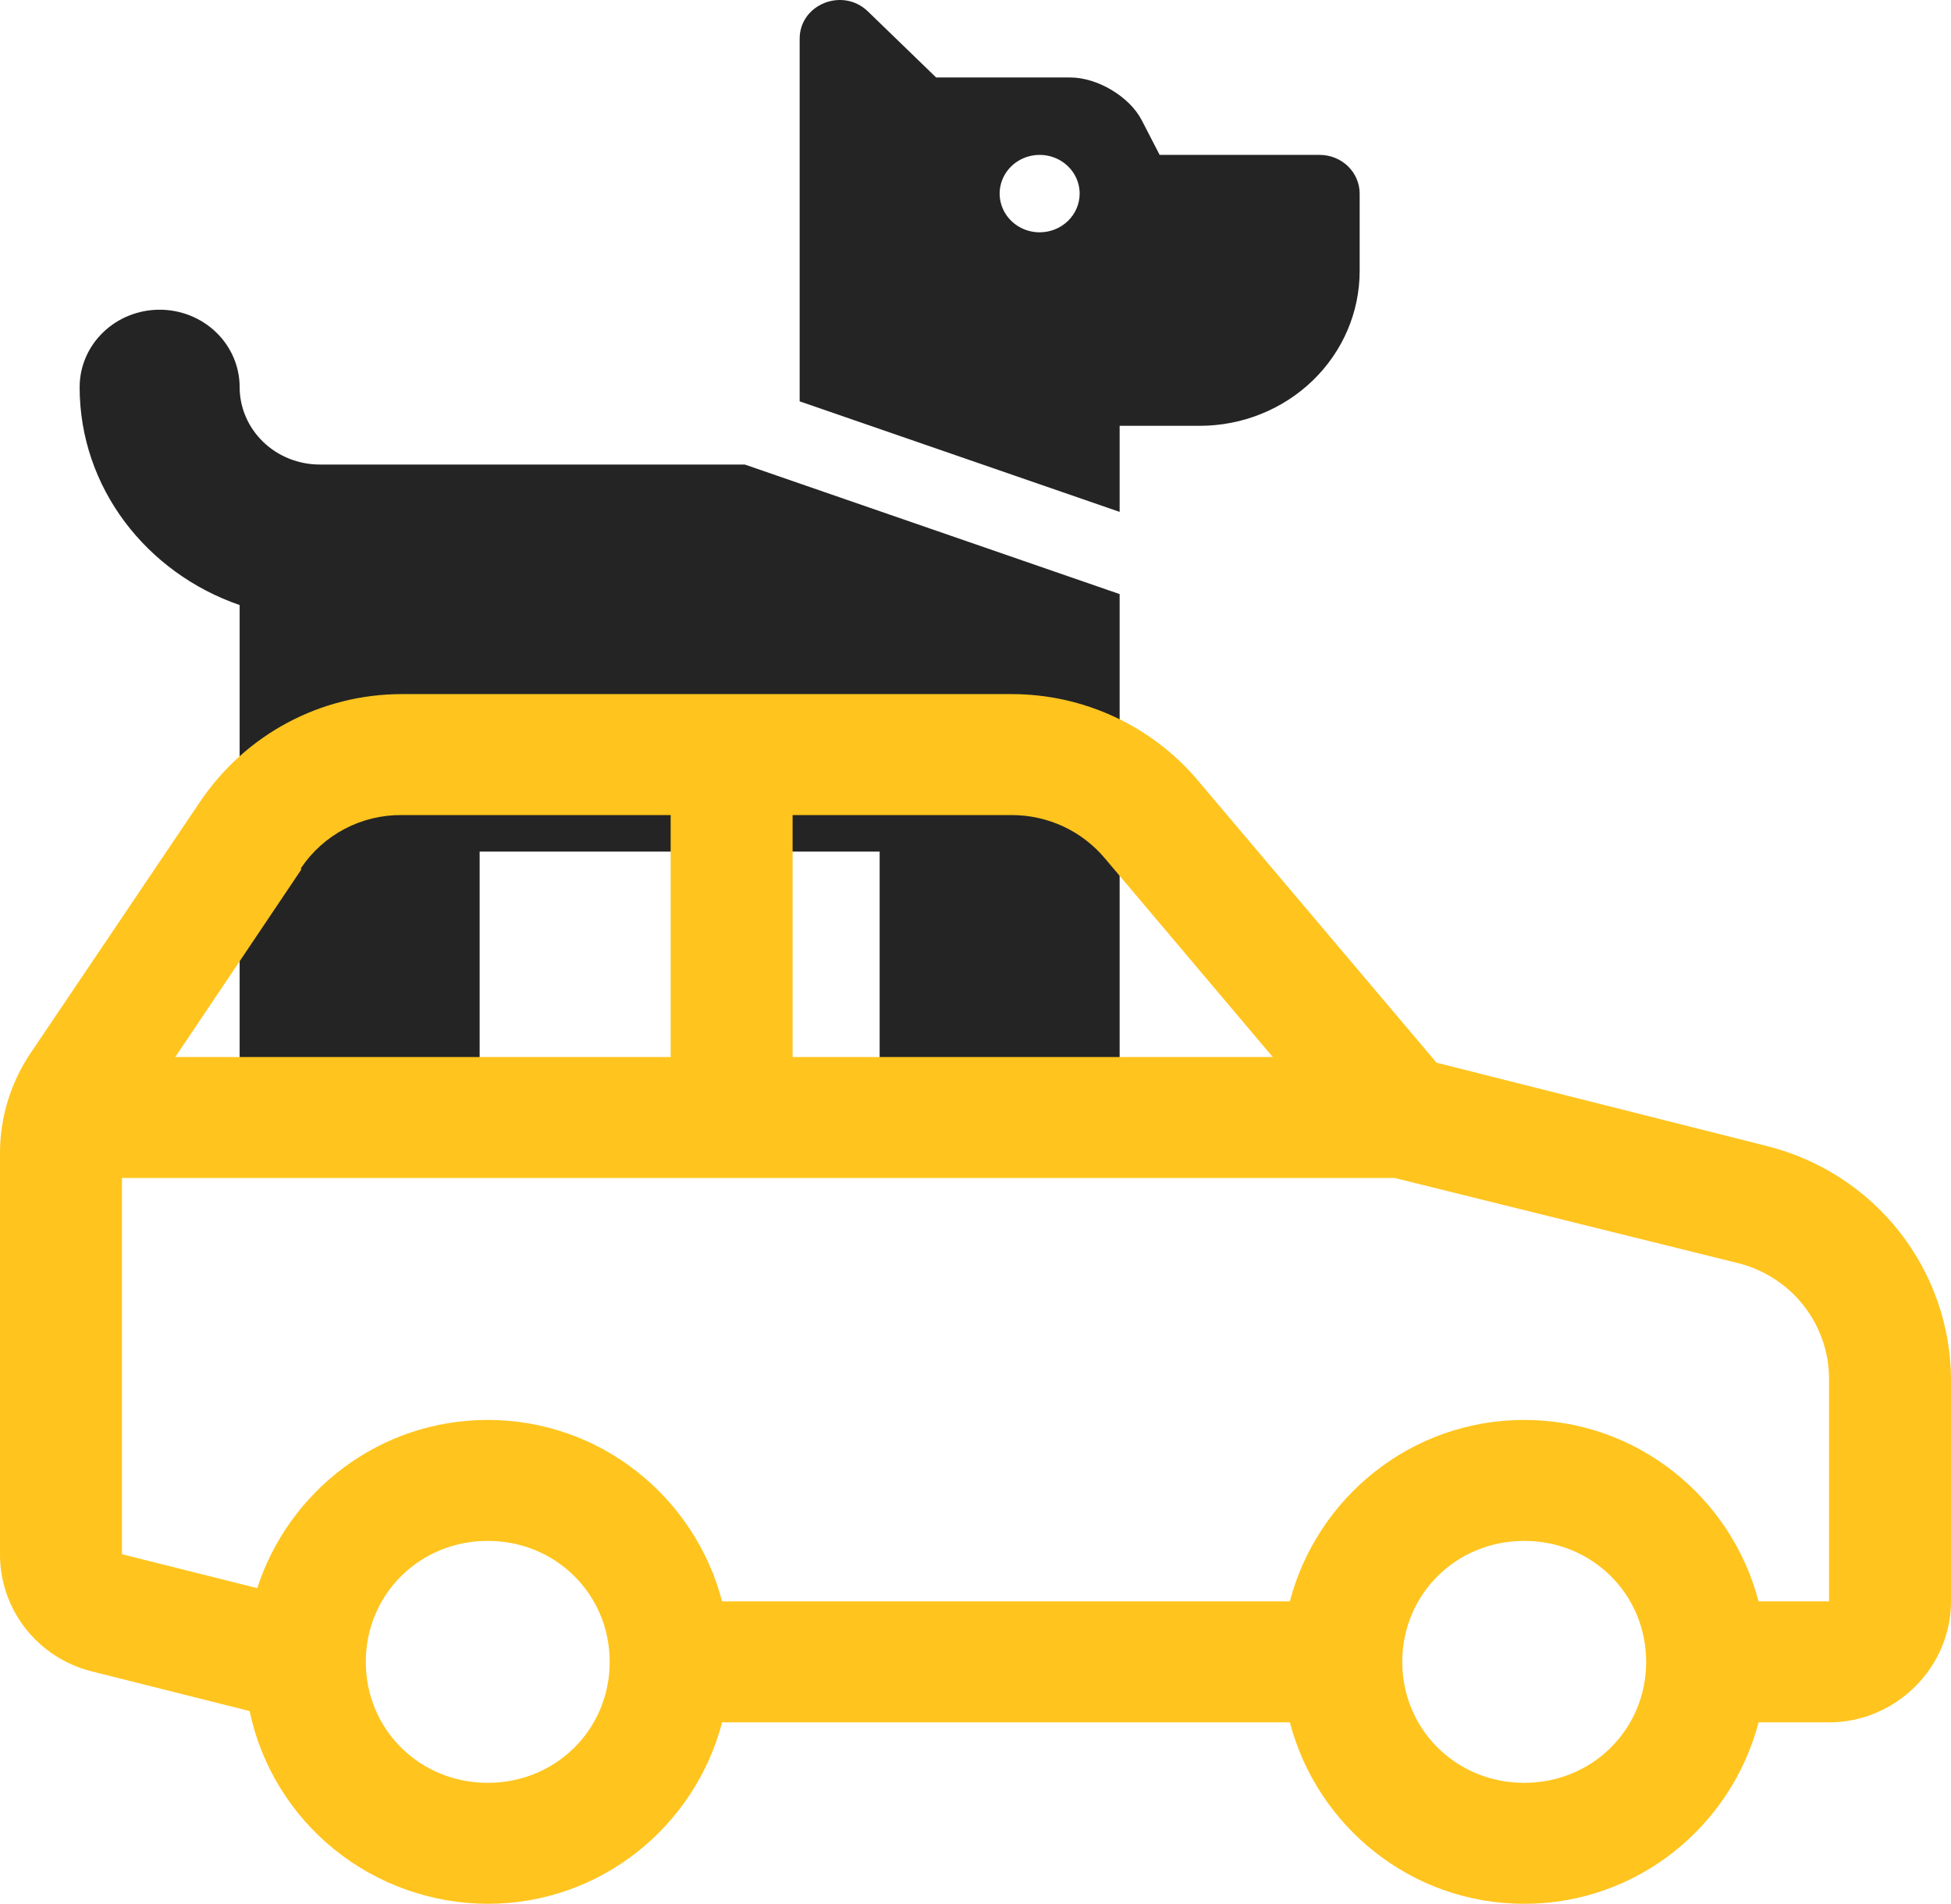
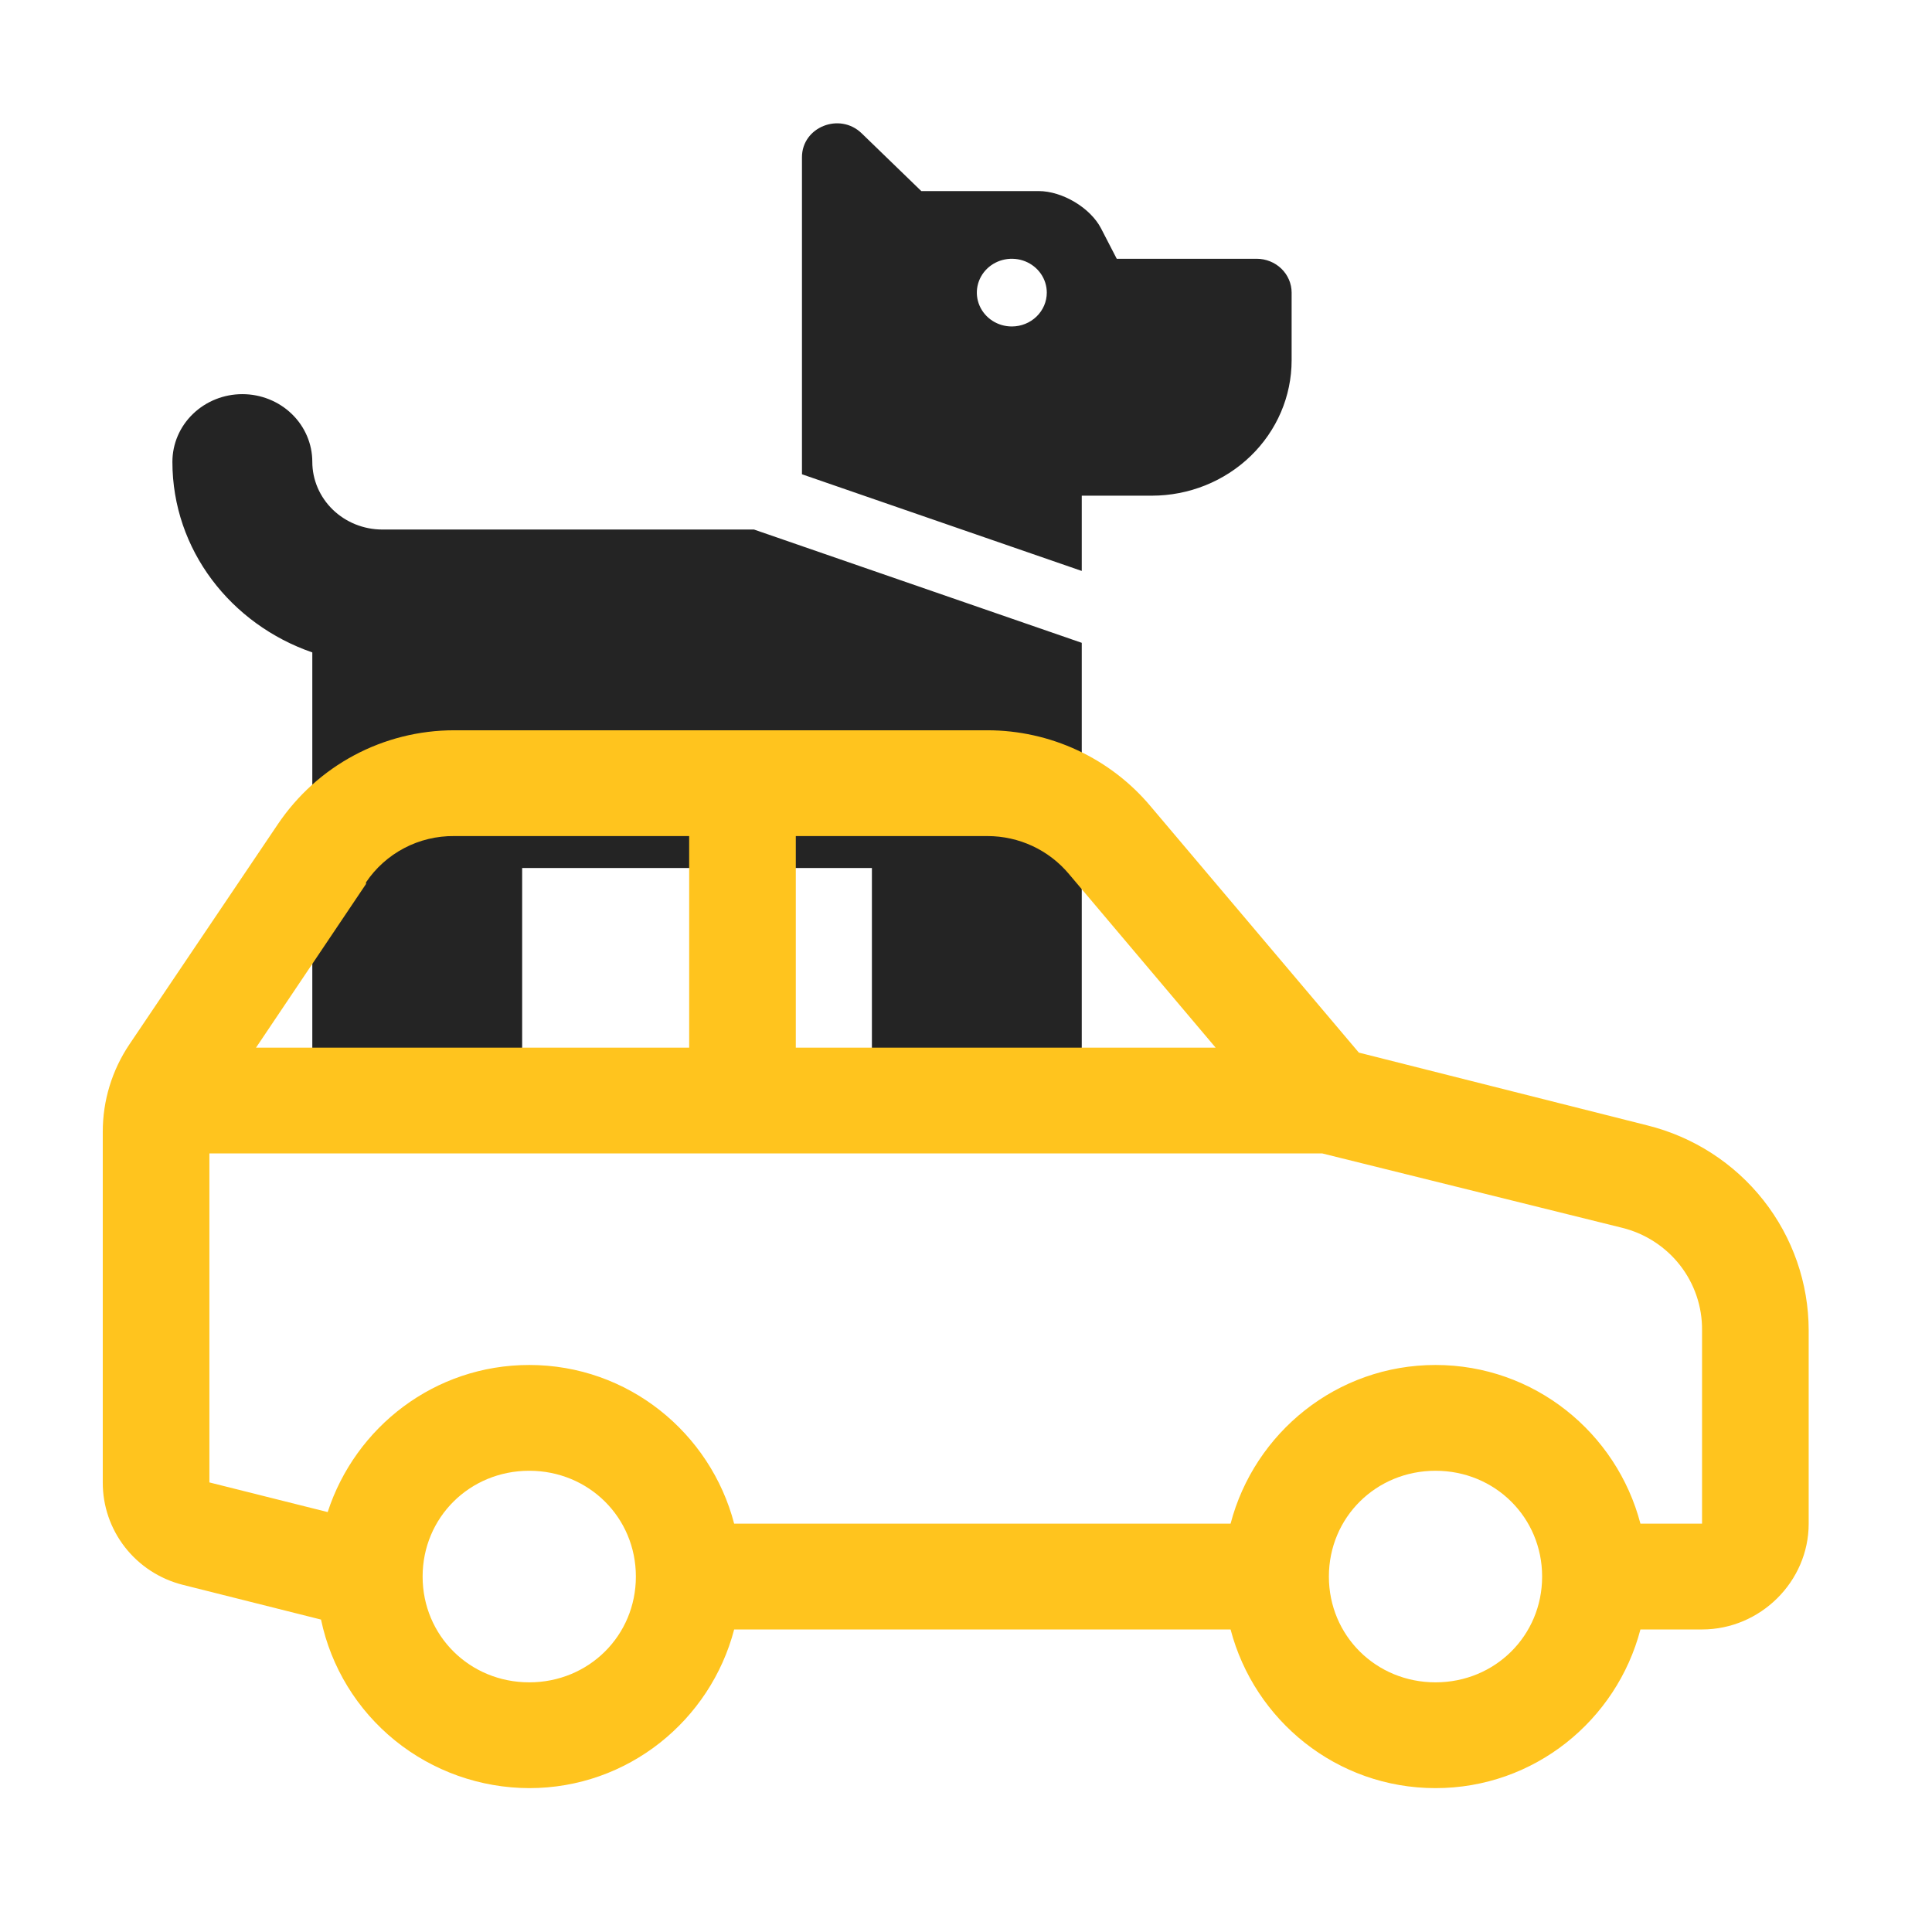
- <svg xmlns="http://www.w3.org/2000/svg" width="83" height="81" viewBox="0 0 83 81" fill="none">
-   <path d="M31.685 19.764L47.632 25.276V47.76C47.632 48.196 47.453 48.615 47.134 48.924C46.815 49.233 46.382 49.406 45.931 49.406H39.124C38.672 49.406 38.24 49.233 37.92 48.924C37.601 48.615 37.422 48.196 37.422 47.76V36.232H20.405V47.76C20.405 48.196 20.226 48.615 19.907 48.924C19.587 49.233 19.154 49.406 18.703 49.406H11.896C11.445 49.406 11.012 49.233 10.693 48.924C10.374 48.615 10.195 48.196 10.195 47.76V25.743C6.242 24.379 3.388 20.759 3.388 16.471C3.388 15.597 3.746 14.759 4.385 14.142C5.023 13.524 5.888 13.177 6.791 13.177C7.694 13.177 8.559 13.524 9.198 14.142C9.836 14.759 10.195 15.597 10.195 16.471C10.196 17.344 10.555 18.18 11.193 18.798C11.831 19.415 12.696 19.763 13.598 19.764H31.685ZM57.843 8.237V11.53C57.843 13.277 57.126 14.953 55.849 16.188C54.572 17.424 52.841 18.117 51.036 18.117H47.632V21.779L34.019 17.075V1.65C34.019 0.183 35.85 -0.552 36.923 0.486L39.825 3.296H45.529C46.689 3.296 48.055 4.112 48.573 5.117L49.334 6.59H56.141C56.592 6.59 57.025 6.764 57.344 7.072C57.663 7.381 57.843 7.8 57.843 8.237ZM45.931 8.237C45.931 7.911 45.831 7.593 45.644 7.322C45.457 7.051 45.191 6.84 44.88 6.715C44.569 6.591 44.227 6.558 43.897 6.622C43.567 6.685 43.264 6.842 43.026 7.072C42.788 7.303 42.626 7.596 42.56 7.916C42.494 8.235 42.528 8.566 42.657 8.867C42.786 9.168 43.004 9.425 43.283 9.606C43.563 9.787 43.892 9.884 44.229 9.884C44.68 9.884 45.113 9.71 45.432 9.401C45.751 9.092 45.931 8.674 45.931 8.237Z" fill="#242424" />
-   <path d="M17.103 29.531C13.638 29.531 10.437 31.25 8.51 34.114L1.297 44.812C0.448 46.074 -0.003 47.557 4.45547e-05 49.074V66.123C-0.005 67.265 0.376 68.376 1.081 69.28C1.786 70.183 2.775 70.826 3.891 71.108L10.619 72.799C11.103 75.111 12.374 77.189 14.218 78.682C16.063 80.175 18.369 80.994 20.75 81C25.554 81 29.564 77.703 30.72 73.28H54.873C56.03 77.703 60.04 81 64.844 81C69.647 81 73.657 77.703 74.814 73.28H77.812C80.65 73.28 83 70.948 83 68.133V58.724C82.998 56.431 82.222 54.203 80.798 52.397C79.374 50.59 77.382 49.307 75.138 48.752L61.114 45.214L50.983 33.232C50.014 32.075 48.8 31.143 47.427 30.504C46.055 29.864 44.557 29.532 43.041 29.531H17.103ZM17.103 34.678H28.531V44.972H7.457L12.808 37.01V36.93C13.278 36.23 13.917 35.657 14.666 35.264C15.416 34.87 16.253 34.669 17.101 34.678H17.103ZM33.719 34.678H43.041C44.579 34.678 46.029 35.352 47.012 36.528L54.145 44.972H33.719V34.678ZM5.188 50.119H59.332L73.922 53.737C75.041 54.013 76.034 54.655 76.741 55.56C77.447 56.465 77.824 57.58 77.812 58.724V68.133H74.814C73.657 63.709 69.647 60.413 64.844 60.413C60.04 60.413 56.03 63.709 54.873 68.133H30.72C29.564 63.709 25.554 60.413 20.75 60.413C16.151 60.413 12.289 63.429 10.943 67.569L5.188 66.126V50.119ZM20.75 65.559C23.647 65.559 25.938 67.832 25.938 70.706C25.938 73.581 23.647 75.853 20.75 75.853C17.853 75.853 15.562 73.581 15.562 70.706C15.562 67.832 17.853 65.559 20.75 65.559ZM64.844 65.559C67.741 65.559 70.031 67.832 70.031 70.706C70.031 73.581 67.741 75.853 64.844 75.853C61.947 75.853 59.656 73.581 59.656 70.706C59.656 67.832 61.947 65.559 64.844 65.559Z" fill="#FFC41E" />
+ <svg xmlns="http://www.w3.org/2000/svg" width="94" height="94" viewBox="0 0 94 94" fill="none">
+   <path d="M36.685 25.764L52.632 31.276V53.76C52.632 54.196 52.453 54.615 52.134 54.924C51.815 55.233 51.382 55.406 50.931 55.406H44.124C43.672 55.406 43.24 55.233 42.92 54.924C42.601 54.615 42.422 54.196 42.422 53.76V42.232H25.405V53.76C25.405 54.196 25.226 54.615 24.907 54.924C24.587 55.233 24.154 55.406 23.703 55.406H16.896C16.445 55.406 16.012 55.233 15.693 54.924C15.374 54.615 15.195 54.196 15.195 53.76V31.743C11.242 30.379 8.388 26.759 8.388 22.471C8.388 21.597 8.746 20.759 9.385 20.142C10.023 19.524 10.889 19.177 11.791 19.177C12.694 19.177 13.559 19.524 14.198 20.142C14.836 20.759 15.195 21.597 15.195 22.471C15.196 23.344 15.555 24.18 16.193 24.798C16.831 25.415 17.696 25.763 18.598 25.764H36.685ZM62.843 14.237V17.53C62.843 19.277 62.126 20.953 60.849 22.188C59.572 23.424 57.841 24.117 56.036 24.117H52.632V27.779L39.019 23.075V7.65C39.019 6.183 40.85 5.448 41.923 6.486L44.825 9.296H50.529C51.689 9.296 53.055 10.112 53.573 11.117L54.334 12.59H61.141C61.592 12.59 62.025 12.764 62.344 13.072C62.663 13.381 62.843 13.8 62.843 14.237ZM50.931 14.237C50.931 13.911 50.831 13.593 50.644 13.322C50.457 13.051 50.191 12.84 49.88 12.715C49.569 12.591 49.227 12.558 48.897 12.622C48.567 12.685 48.264 12.842 48.026 13.072C47.788 13.303 47.626 13.596 47.56 13.916C47.494 14.235 47.528 14.566 47.657 14.867C47.786 15.168 48.004 15.425 48.283 15.606C48.563 15.787 48.892 15.884 49.229 15.884C49.68 15.884 50.113 15.71 50.432 15.401C50.751 15.092 50.931 14.674 50.931 14.237Z" fill="#242424" />
+   <path d="M22.103 35.531C18.638 35.531 15.437 37.25 13.51 40.114L6.297 50.812C5.448 52.074 4.997 53.557 5 55.074V72.123C4.995 73.265 5.376 74.376 6.081 75.28C6.786 76.183 7.775 76.826 8.891 77.108L15.619 78.799C16.103 81.111 17.374 83.189 19.218 84.682C21.063 86.175 23.369 86.994 25.75 87C30.554 87 34.564 83.703 35.72 79.28H59.873C61.03 83.703 65.04 87 69.844 87C74.647 87 78.657 83.703 79.814 79.28H82.812C85.65 79.28 88 76.948 88 74.133V64.724C87.998 62.431 87.222 60.203 85.798 58.397C84.374 56.59 82.382 55.307 80.138 54.752L66.114 51.214L55.983 39.232C55.014 38.075 53.8 37.143 52.427 36.504C51.055 35.864 49.557 35.532 48.041 35.531H22.103ZM22.103 40.678H33.531V50.972H12.457L17.808 43.01V42.93C18.278 42.23 18.917 41.657 19.666 41.264C20.416 40.87 21.253 40.669 22.101 40.678H22.103ZM38.719 40.678H48.041C49.579 40.678 51.029 41.352 52.012 42.528L59.145 50.972H38.719V40.678ZM10.188 56.119H64.332L78.922 59.737C80.041 60.013 81.034 60.655 81.741 61.56C82.447 62.465 82.824 63.58 82.812 64.724V74.133H79.814C78.657 69.709 74.647 66.412 69.844 66.412C65.04 66.412 61.03 69.709 59.873 74.133H35.72C34.564 69.709 30.554 66.412 25.75 66.412C21.151 66.412 17.289 69.429 15.943 73.569L10.188 72.126V56.119ZM25.75 71.559C28.647 71.559 30.938 73.832 30.938 76.706C30.938 79.581 28.647 81.853 25.75 81.853C22.853 81.853 20.562 79.581 20.562 76.706C20.562 73.832 22.853 71.559 25.75 71.559ZM69.844 71.559C72.741 71.559 75.031 73.832 75.031 76.706C75.031 79.581 72.741 81.853 69.844 81.853C66.947 81.853 64.656 79.581 64.656 76.706C64.656 73.832 66.947 71.559 69.844 71.559Z" fill="#FFC41E" />
</svg>
